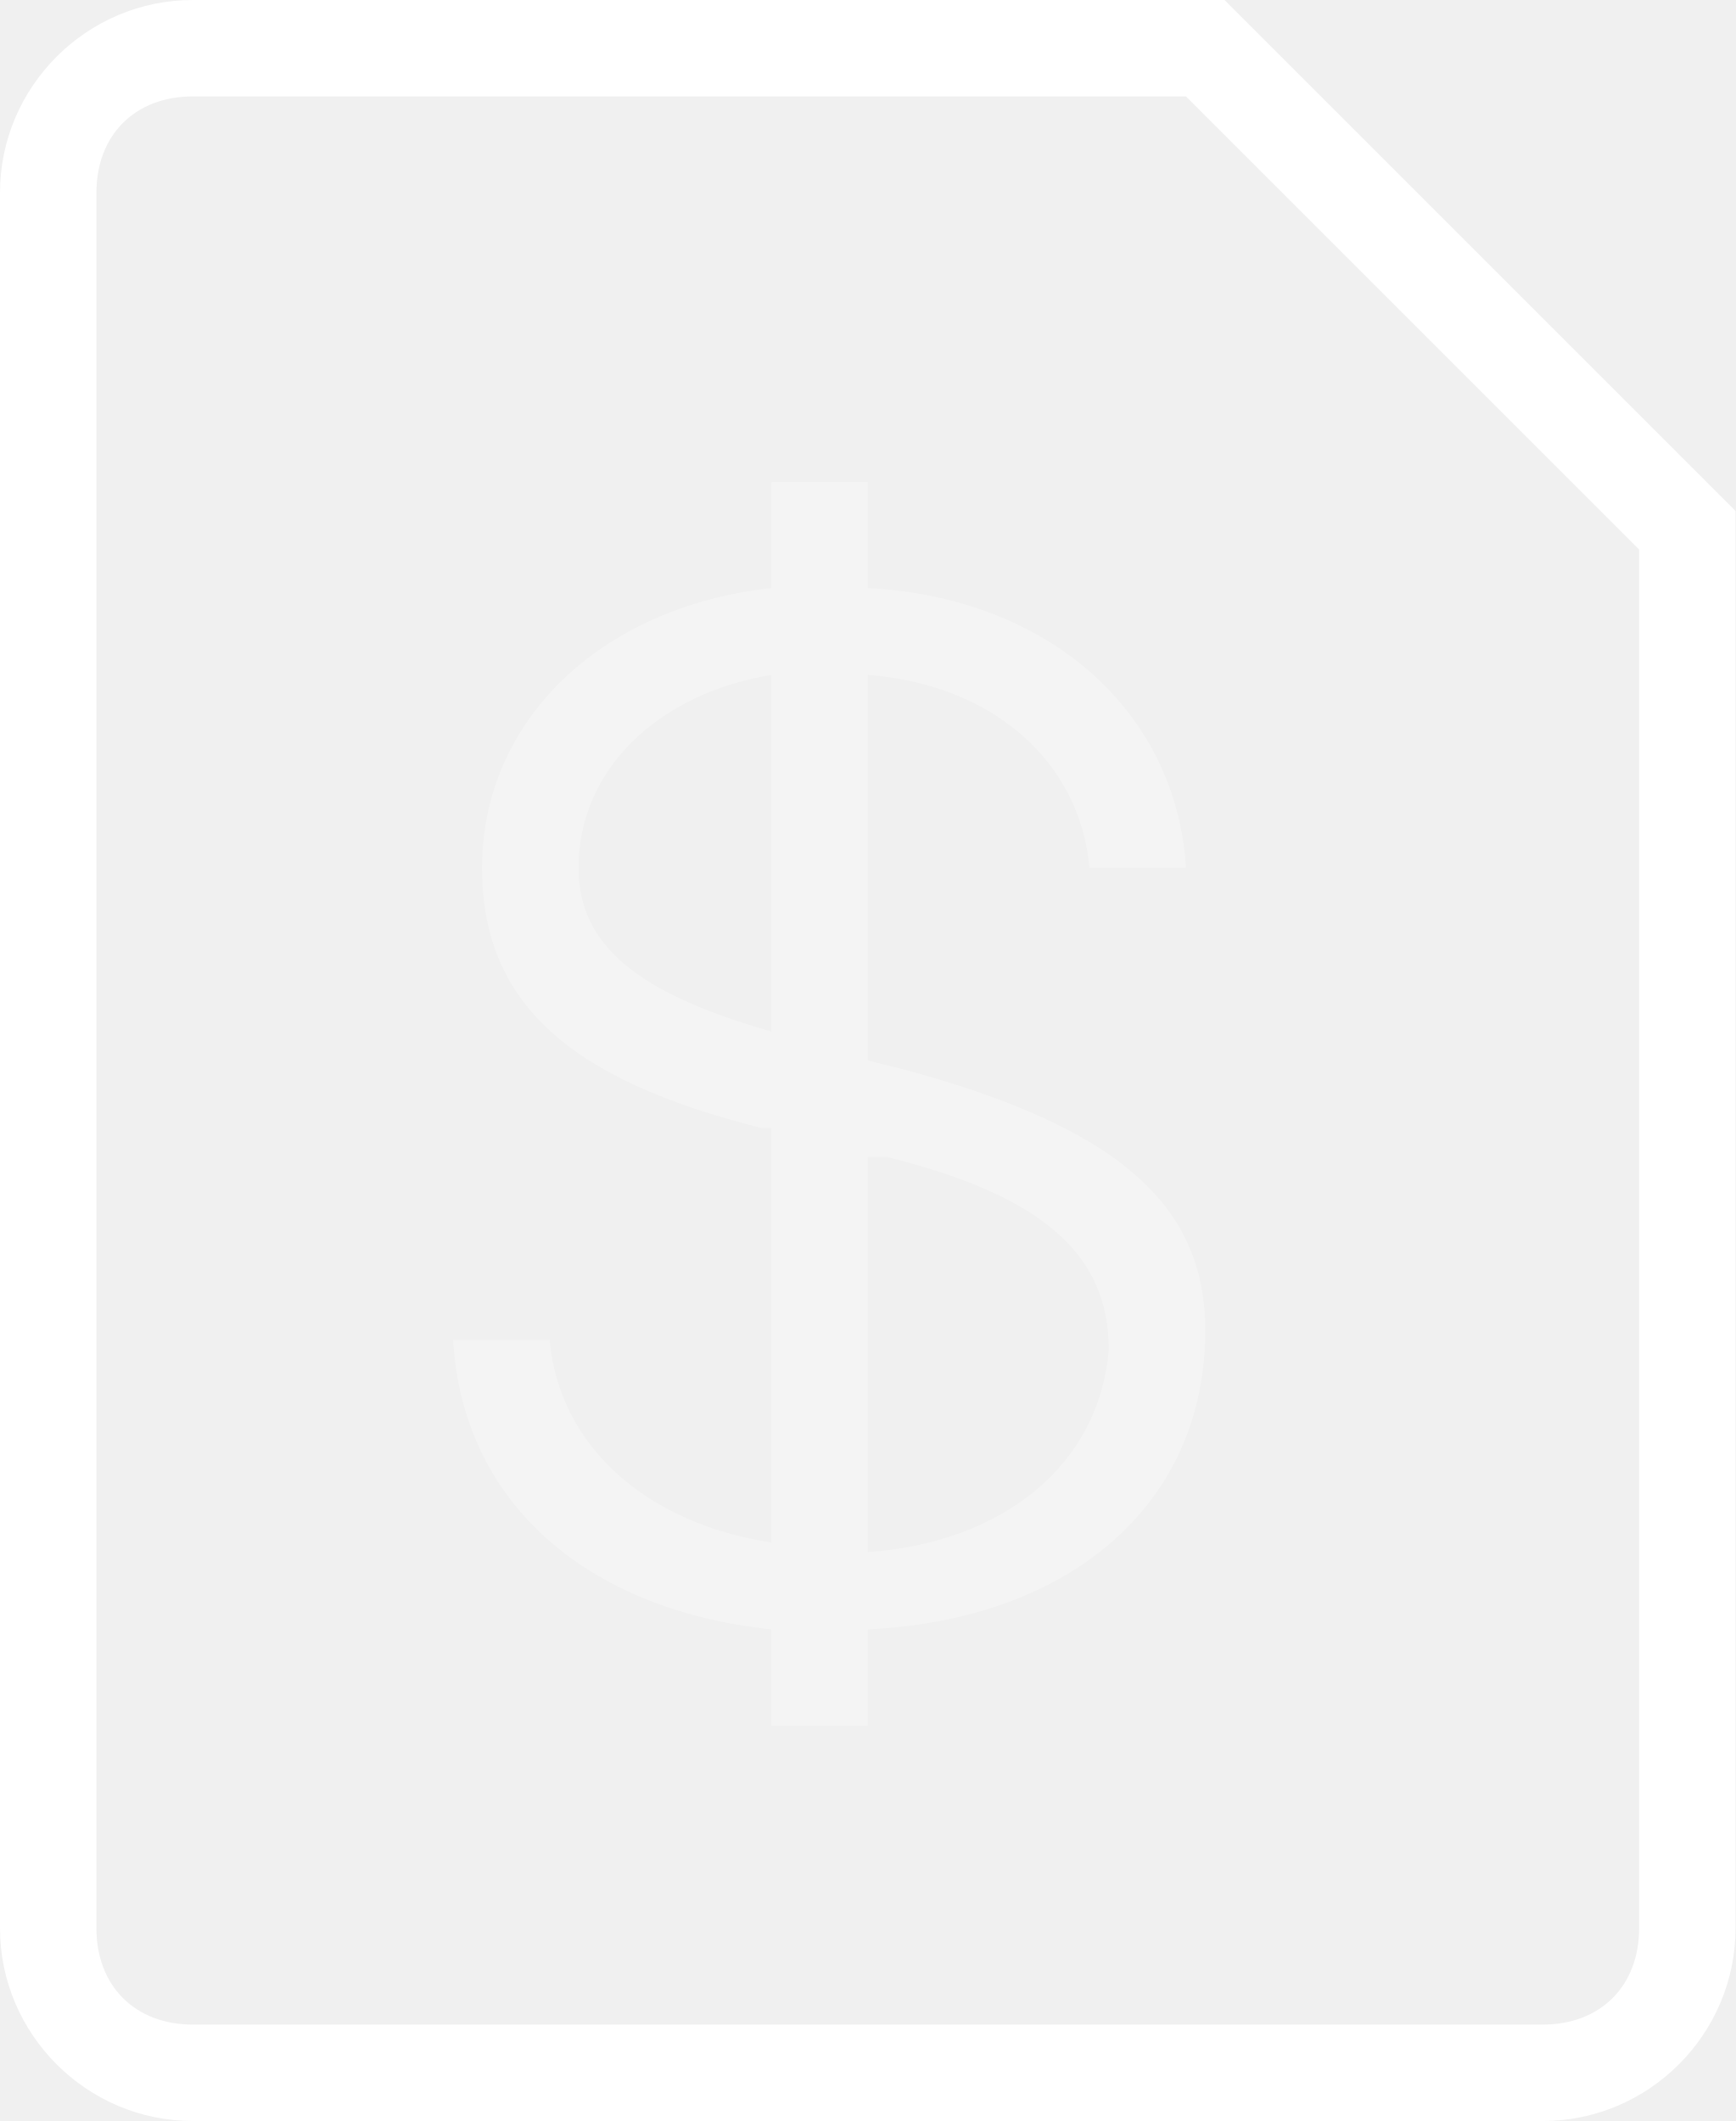
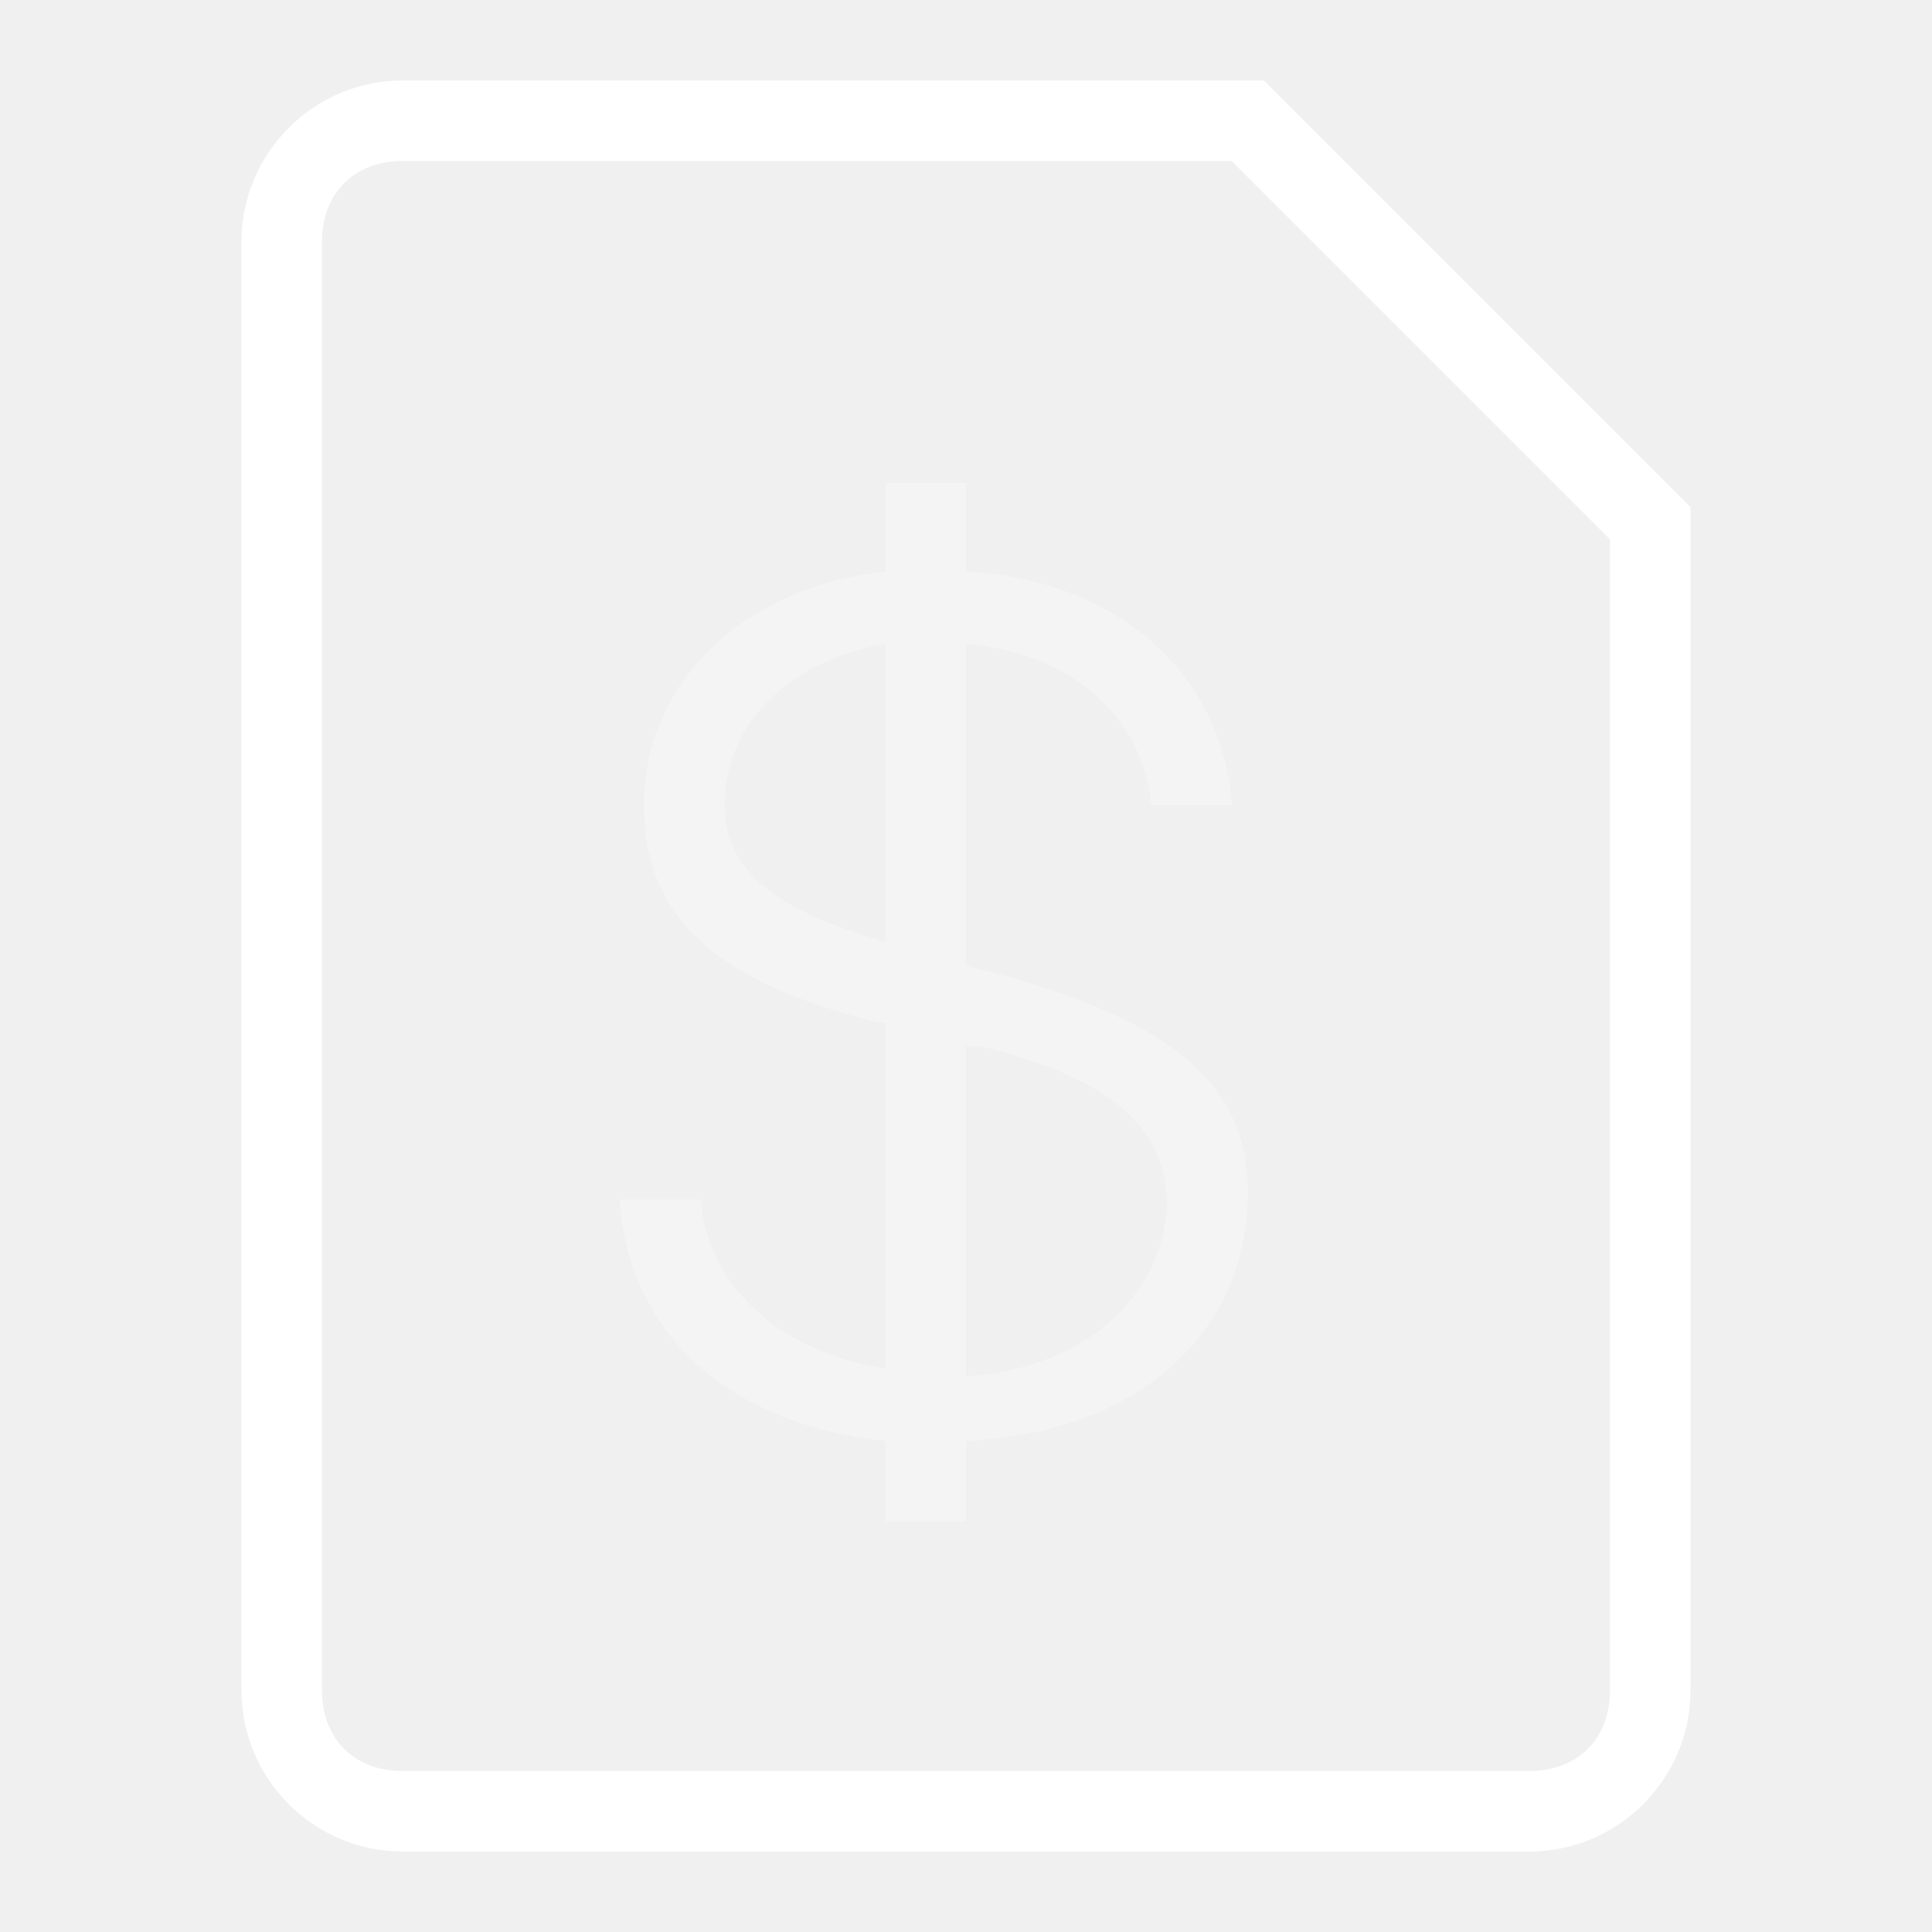
- <svg xmlns="http://www.w3.org/2000/svg" width="18" height="22" viewBox="0 0 18 22">
+ <svg xmlns="http://www.w3.org/2000/svg" width="24" height="24" viewBox="0 0 24 24">
  <g fill="none" fill-rule="evenodd">
-     <path d="M-3-1h24v24H-3z" />
-     <path fill="#FFF" d="M16 22H2c-1.1 0-2-.9-2-2V2C0 .9.9 0 2 0h10.7L18 5.3V20c0 1.1-.9 2-2 2zM2 1c-.6 0-1 .4-1 1v18c0 .6.4 1 1 1h14c.6 0 1-.4 1-1V5.7L12.3 1H2z" />
-     <path fill="#FFF" d="M9.4 11.1L9 11V7c1.3.1 2.2.9 2.3 2h1c-.1-1.6-1.4-2.8-3.3-2.9V5H8v1.1C6.2 6.3 5 7.5 5 9c0 1.4.9 2.2 2.9 2.7H8V16c-1.3-.2-2.2-1-2.3-2.1h-1c.1 1.7 1.4 2.8 3.3 3v1h1v-1c2.1-.1 3.5-1.3 3.5-3.1 0-1.3-.9-2.1-3.1-2.7zM6 9c0-1 .8-1.8 2-2v3.7c-1.4-.4-2-.9-2-1.7zm3 7.1V12h.2c1.6.4 2.3 1 2.3 2-.1 1.2-1.1 2-2.5 2.1z" opacity=".3" />
+     <path d="M0 0h24v24H0z" />
+     <path d="M19 23H5c-1.1 0-2-.9-2-2V3c0-1.1.9-2 2-2h10.7L21 6.3V21c0 1.1-.9 2-2 2zM5 2c-.6 0-1 .4-1 1v18c0 .6.4 1 1 1h14c.6 0 1-.4 1-1V6.7L15.3 2H5z" fill="#FFF" />
+     <path d="M12.4 12.1L12 12V8c1.3.1 2.2.9 2.3 2h1c-.1-1.6-1.4-2.8-3.3-2.9V6h-1v1.1c-1.8.2-3 1.4-3 2.9 0 1.4.9 2.2 2.9 2.7h.1V17c-1.3-.2-2.2-1-2.3-2.1h-1c.1 1.7 1.4 2.8 3.3 3v1h1v-1c2.1-.1 3.5-1.3 3.5-3.1 0-1.3-.9-2.1-3.1-2.7zM9 10c0-1 .8-1.8 2-2v3.7c-1.4-.4-2-.9-2-1.7zm3 7.1V13h.2c1.6.4 2.3 1 2.3 2-.1 1.2-1.1 2-2.5 2.1z" opacity=".3" fill="#FFF" />
  </g>
</svg>
